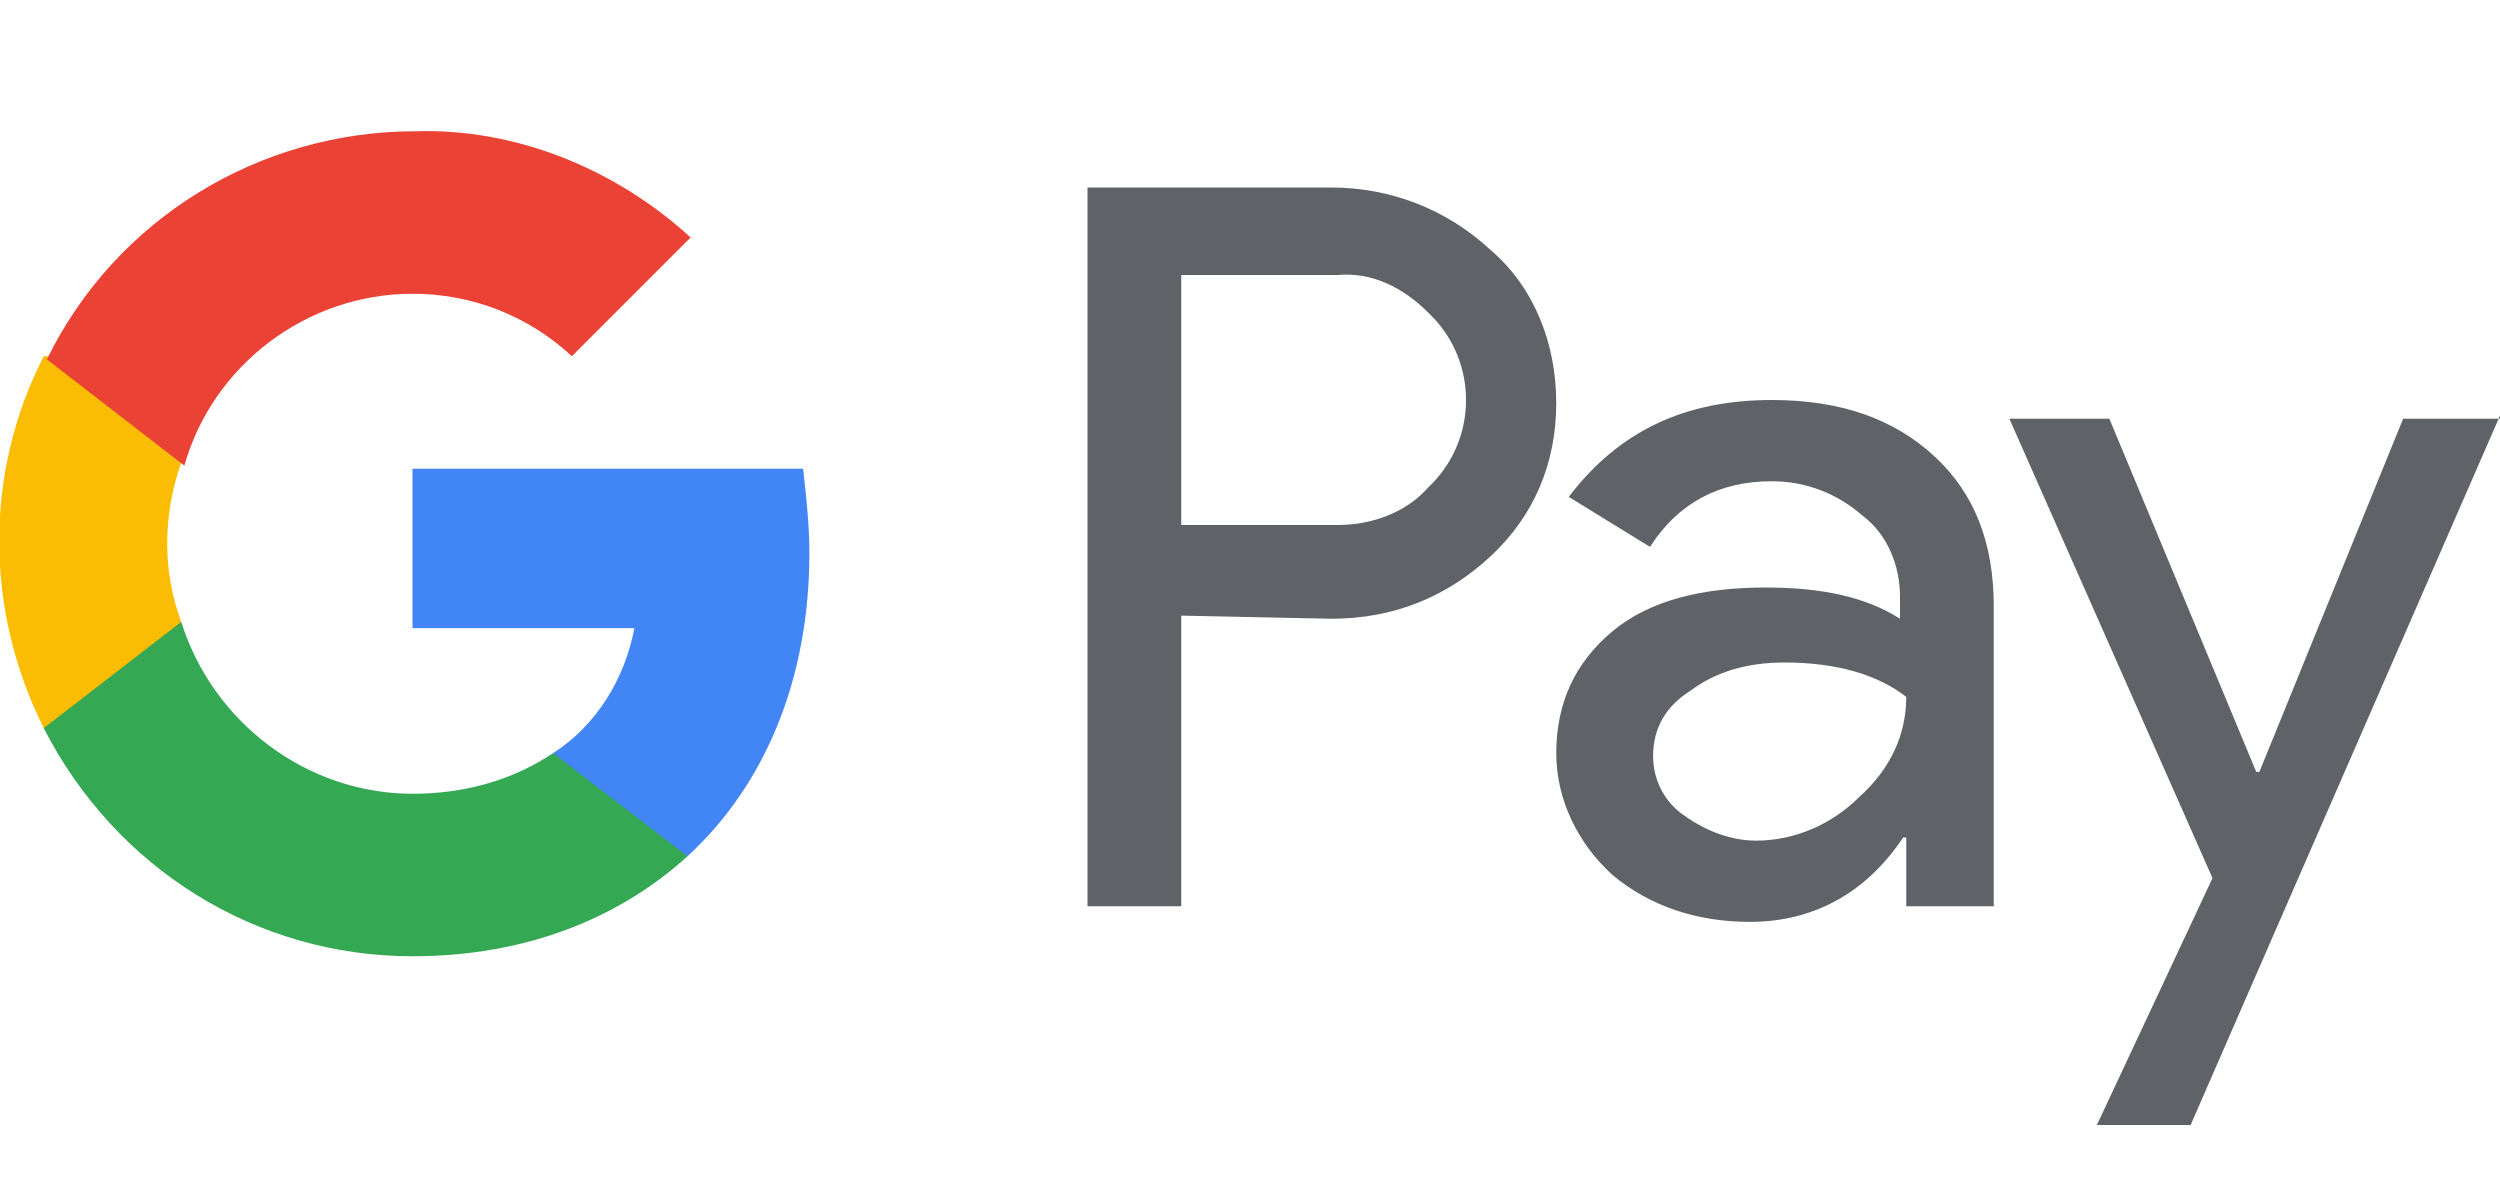
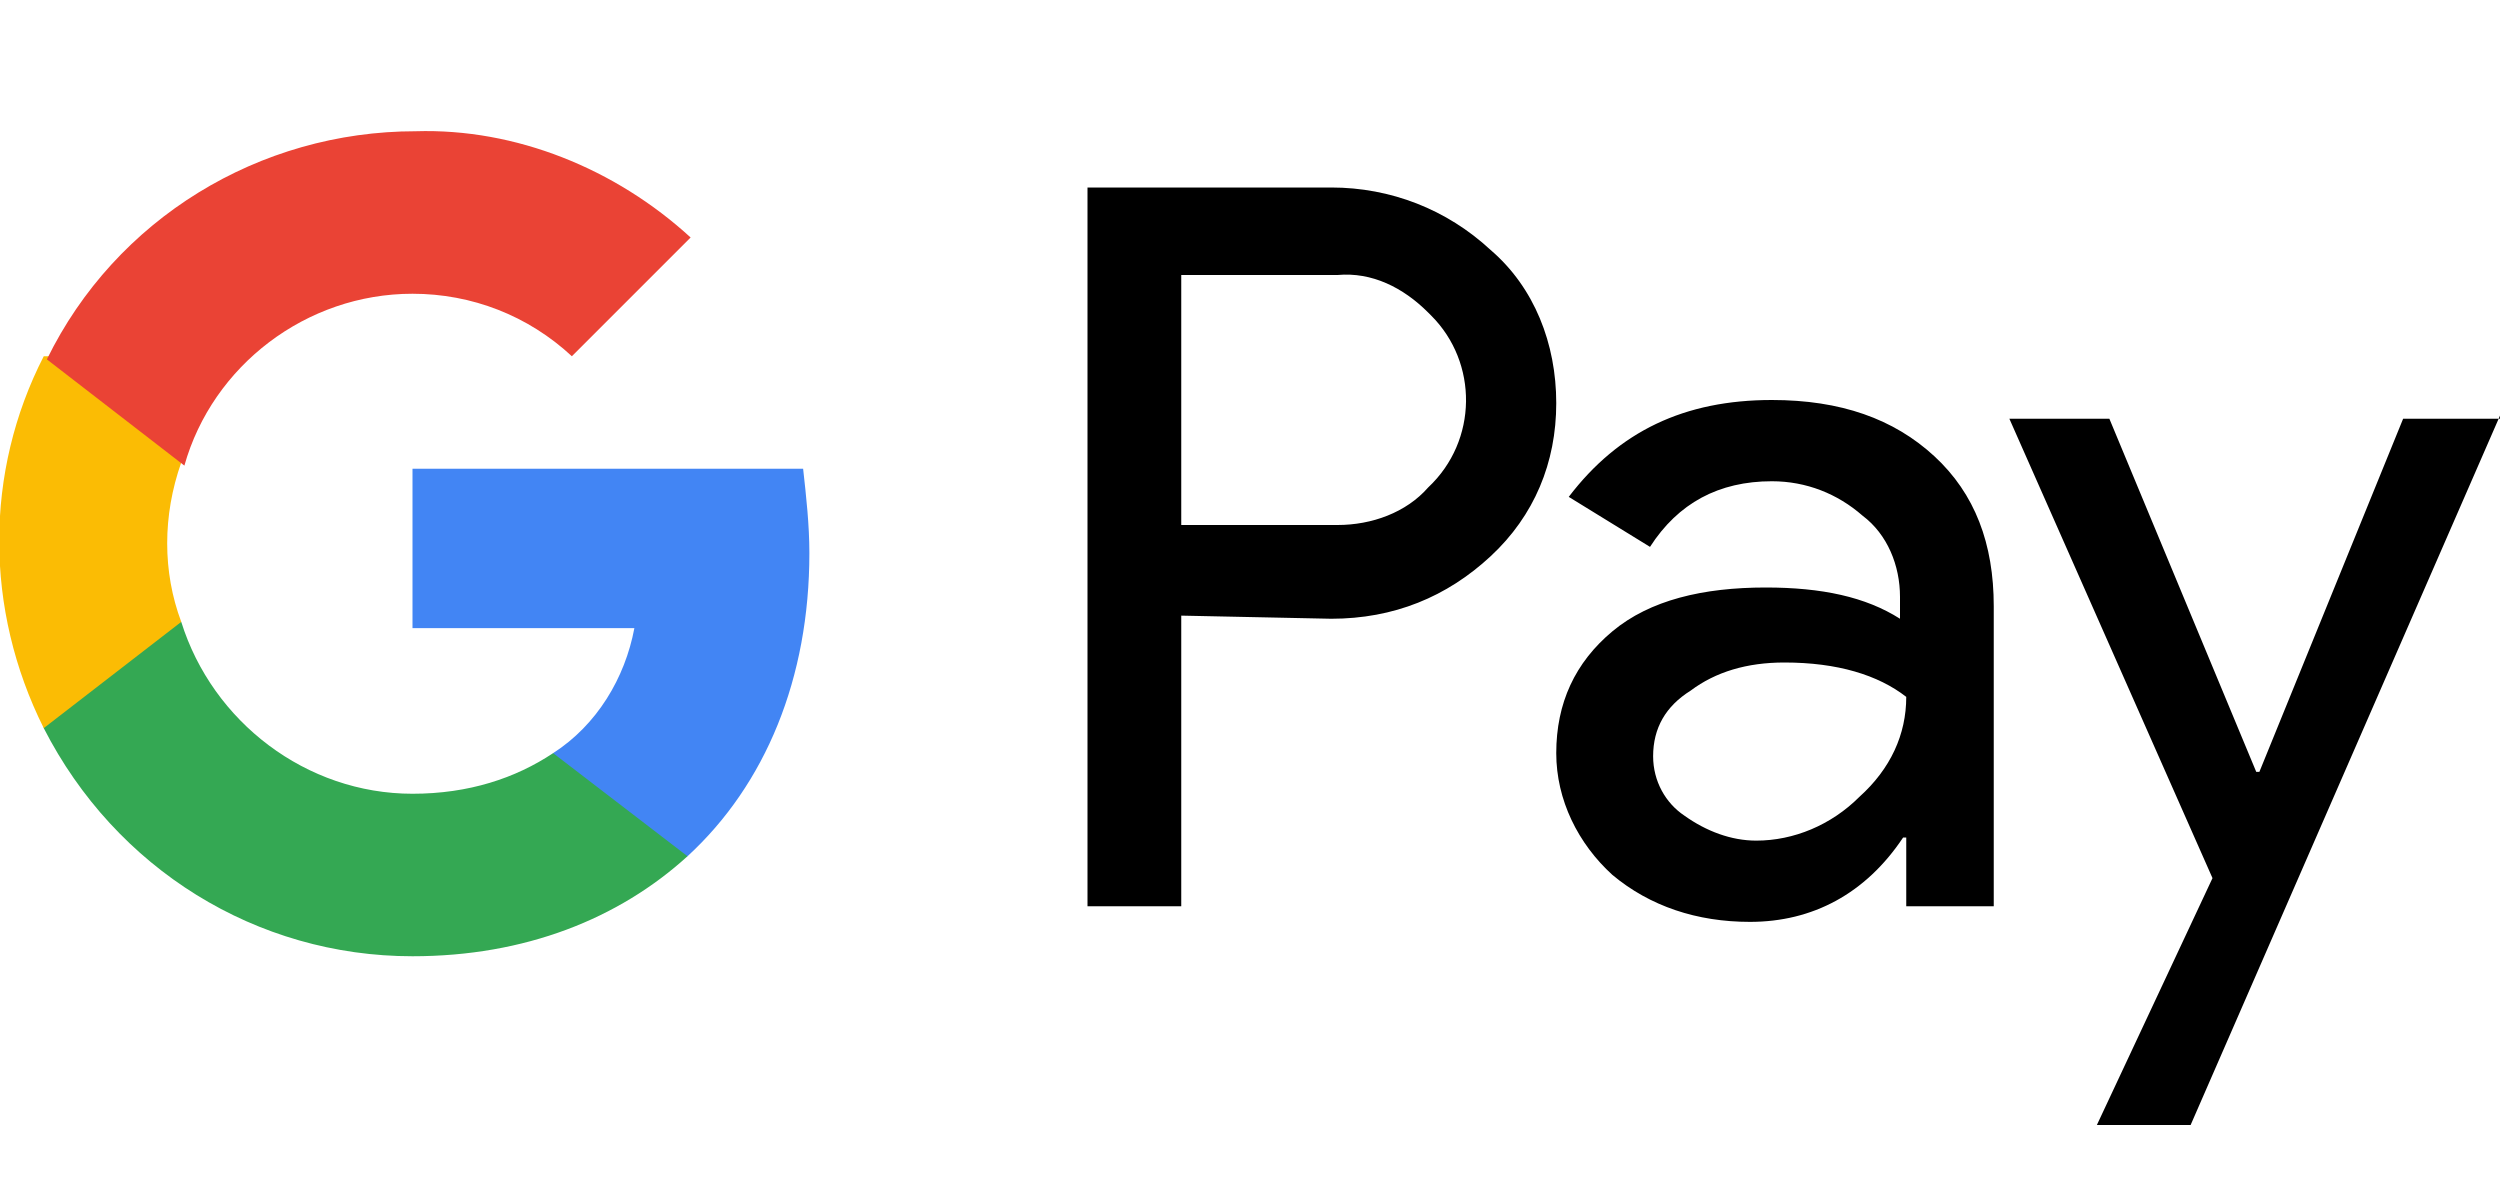
<svg xmlns="http://www.w3.org/2000/svg" xml:space="preserve" viewBox="0 0 80 38.1">
-   <path fill="#5f6368" d="M37.8 19.7V29h-3V6h7.8c1.9 0 3.7.7 5.1 2 1.4 1.2 2.1 3 2.1 4.9s-.7 3.6-2.1 4.9-3.1 2-5.1 2zm0-10.9v8h5c1.1 0 2.2-.4 2.9-1.2 1.6-1.5 1.6-4 .1-5.5l-.1-.1c-.8-.8-1.8-1.3-2.9-1.2zm18.9 4c2.2 0 3.9.6 5.2 1.8s1.9 2.8 1.9 4.8V29H61v-2.2h-.1c-1.2 1.8-2.9 2.7-4.9 2.7-1.7 0-3.2-.5-4.4-1.5-1.1-1-1.8-2.4-1.8-3.9q0-2.4 1.8-3.9c1.2-1 2.9-1.4 4.9-1.4 1.8 0 3.2.3 4.3 1v-.7c0-1-.4-2-1.2-2.6-.8-.7-1.8-1.1-2.9-1.1q-2.55 0-3.9 2.1l-2.6-1.6c1.6-2.1 3.7-3.1 6.5-3.1m-3.8 11.4c0 .8.4 1.5 1 1.9.7.5 1.5.8 2.3.8 1.2 0 2.4-.5 3.3-1.4 1-.9 1.5-2 1.5-3.2-.9-.7-2.2-1.1-3.9-1.1q-1.8 0-3 .9-1.2.75-1.2 2.1M80 13.3 70.1 36h-3l3.7-7.9-6.5-14.7h3.2l4.7 11.3h.1l4.6-11.3H80z" />
+   <path fill="currentColor" d="M37.8 19.7V29h-3V6h7.8c1.9 0 3.7.7 5.1 2 1.4 1.2 2.1 3 2.1 4.9s-.7 3.6-2.1 4.9-3.1 2-5.1 2zm0-10.9v8h5c1.1 0 2.2-.4 2.9-1.2 1.6-1.5 1.6-4 .1-5.5l-.1-.1c-.8-.8-1.8-1.3-2.9-1.2zm18.9 4c2.2 0 3.9.6 5.2 1.8s1.9 2.8 1.9 4.8V29H61v-2.2h-.1c-1.2 1.8-2.9 2.7-4.9 2.7-1.7 0-3.2-.5-4.4-1.5-1.1-1-1.8-2.4-1.8-3.9q0-2.4 1.8-3.9c1.2-1 2.9-1.4 4.9-1.4 1.8 0 3.2.3 4.3 1v-.7c0-1-.4-2-1.2-2.6-.8-.7-1.8-1.1-2.9-1.1q-2.55 0-3.9 2.1l-2.6-1.6c1.6-2.1 3.7-3.1 6.5-3.1m-3.8 11.4c0 .8.4 1.5 1 1.9.7.5 1.5.8 2.3.8 1.2 0 2.4-.5 3.3-1.4 1-.9 1.5-2 1.5-3.2-.9-.7-2.2-1.1-3.9-1.1q-1.8 0-3 .9-1.2.75-1.2 2.1M80 13.3 70.1 36h-3l3.7-7.9-6.5-14.7h3.2l4.7 11.3h.1l4.6-11.3H80z" />
  <path fill="#4285f4" d="M25.9 17.7c0-.9-.1-1.8-.2-2.7H13.2v5.1h7.1c-.3 1.6-1.2 3.1-2.6 4v3.3H22c2.5-2.3 3.9-5.7 3.9-9.7" />
  <path fill="#34a853" d="M13.2 30.6c3.6 0 6.6-1.2 8.8-3.2l-4.3-3.3c-1.2.8-2.7 1.3-4.5 1.3-3.4 0-6.4-2.3-7.4-5.5H1.4v3.4c2.3 4.5 6.8 7.3 11.8 7.3" />
  <path fill="#fbbc04" d="M5.8 19.9c-.6-1.6-.6-3.4 0-5.1v-3.4H1.4c-1.9 3.7-1.9 8.1 0 11.9z" />
  <path fill="#ea4335" d="M13.2 9.4c1.9 0 3.7.7 5.1 2l3.8-3.8c-2.4-2.2-5.6-3.5-8.8-3.4-5 0-9.6 2.8-11.8 7.3l4.4 3.4c.9-3.2 3.9-5.5 7.3-5.5" />
</svg>
